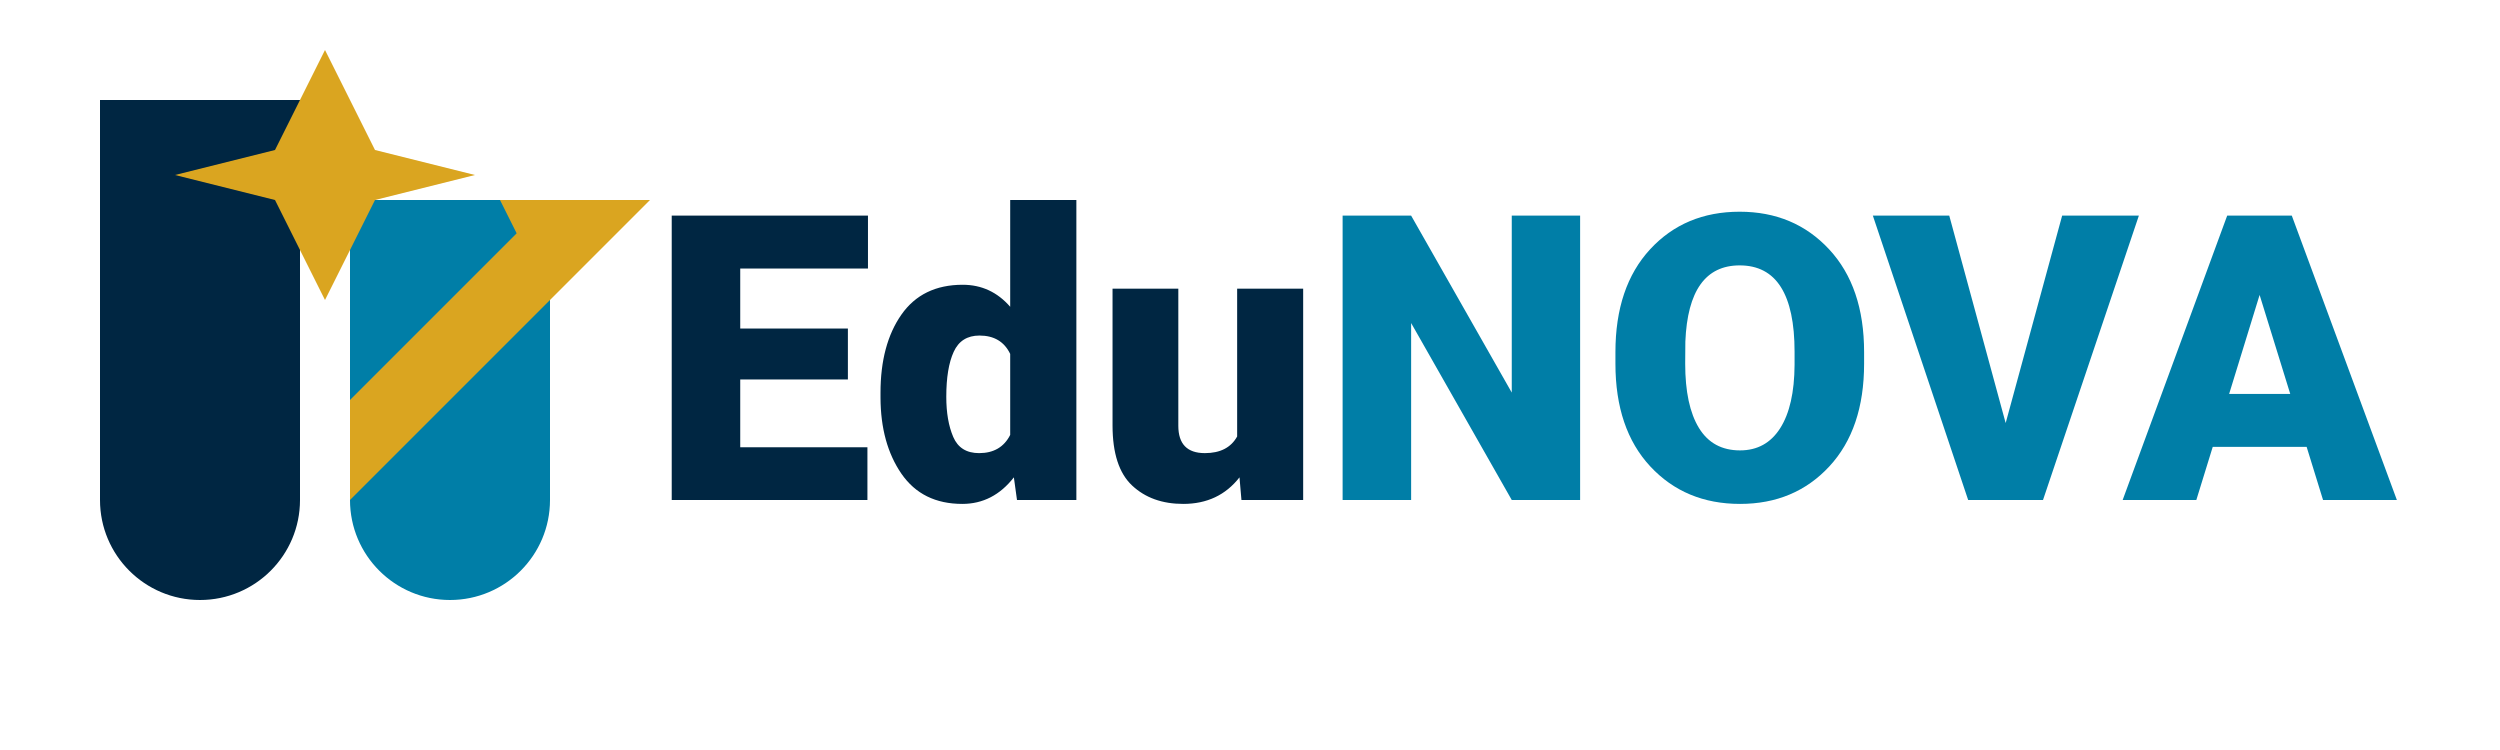
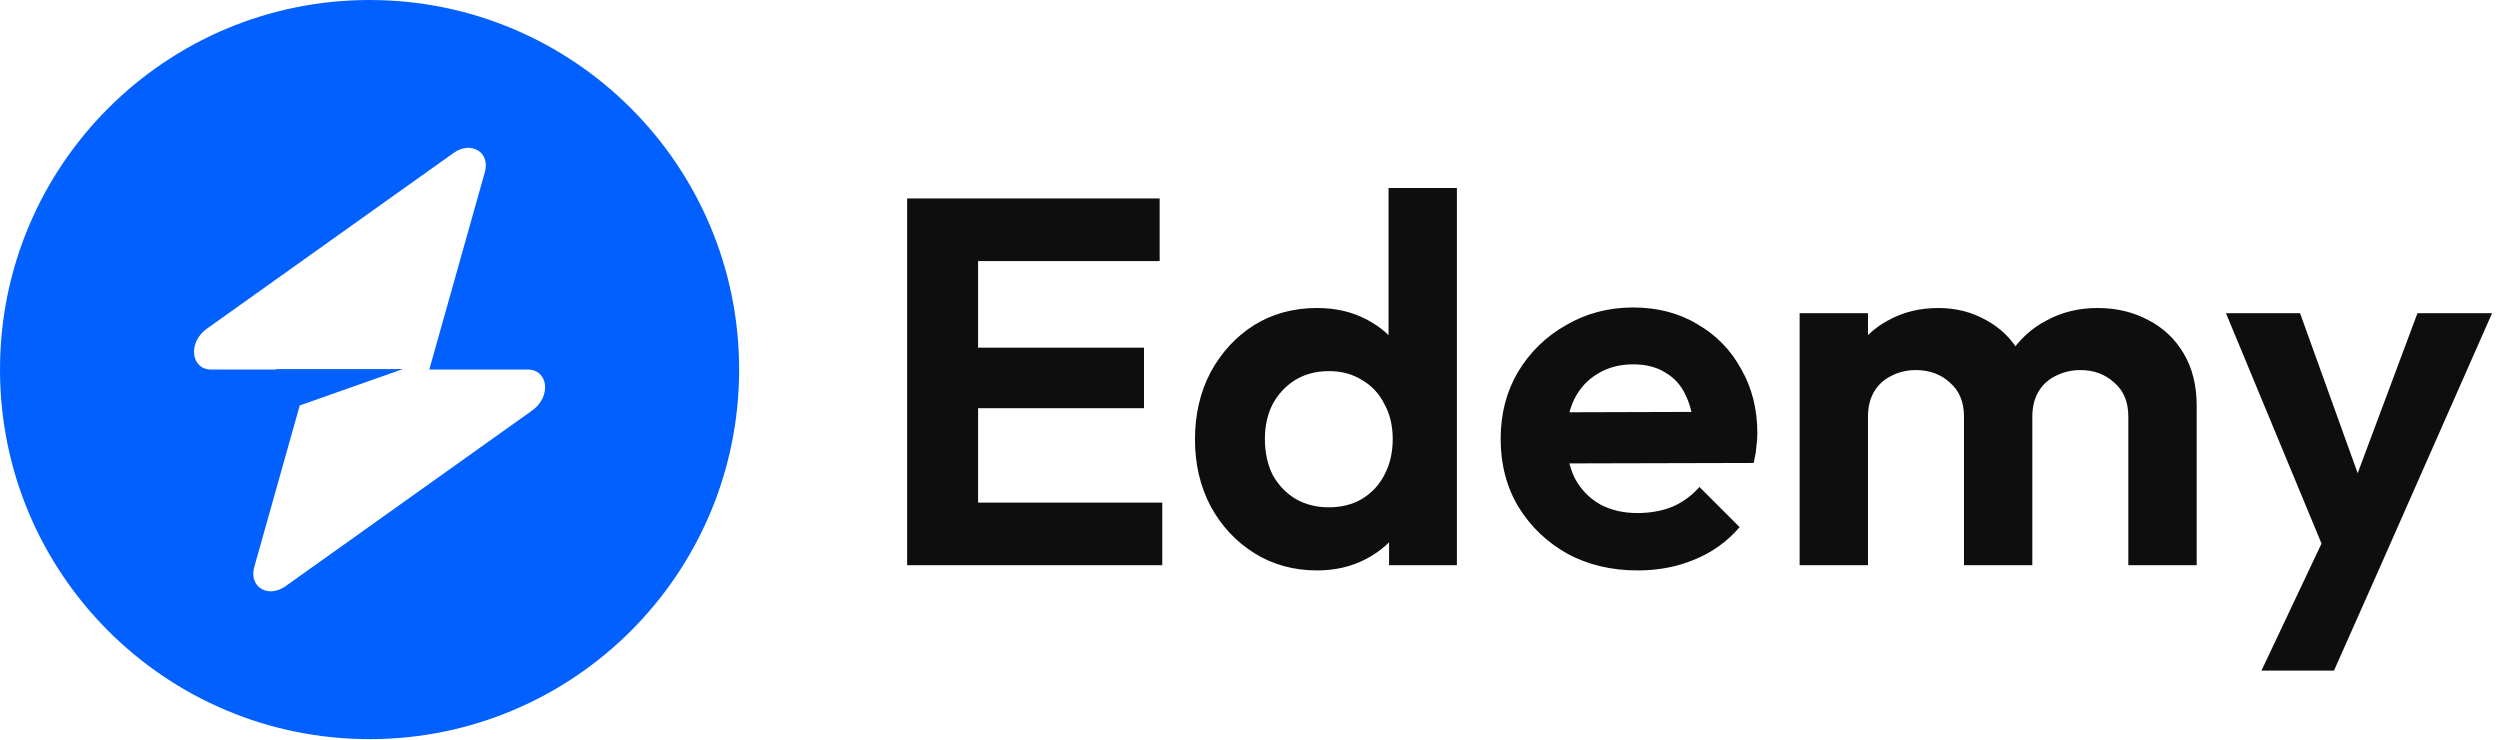
- <svg xmlns="http://www.w3.org/2000/svg" width="500" height="150" viewBox="0 0 500 150">
-   <text x="130" y="100" font-family="'Segoe UI', Roboto, Helvetica, Arial, sans-serif" font-weight="800" font-size="80" fill="#002642">Edu<tspan fill="#007EA7">NOVA</tspan>
-   </text>
-   <g transform="translate(20, 20)">
-     <path d="M 0,0 L 40,0 L 40,80 A 20,20 0 0 1 0,80 Z" fill="#002642" />
-     <path d="M 50,20 L 90,20 L 90,80 A 20,20 0 0 1 50,80 Z" fill="#007EA7" />
-     <polygon points="50,80 90,40 90,20 50,60" fill="#DAA520" />
-     <polygon points="80,20 110,20 90,40" fill="#DAA520" />
-     <path d="M 45,-10 L 55,10 L 75,15 L 55,20 L 45,40 L 35,20 L 15,15 L 35,10 Z" fill="#DAA520" />
-   </g>
+ <svg xmlns="http://www.w3.org/2000/svg" width="115" height="34" viewBox="0 0 115 34" fill="none">
+   <path fill-rule="evenodd" clip-rule="evenodd" d="M17 34C26.389 34 34 26.389 34 17C34 7.611 26.389 0 17 0C7.611 0 0 7.611 0 17C0 26.389 7.611 34 17 34ZM22.303 7.919C22.562 7.002 21.672 6.46 20.859 7.039L9.514 15.121C8.633 15.749 8.771 17 9.722 17H12.71V16.977H18.532L13.788 18.651L11.697 26.081C11.438 26.998 12.328 27.54 13.141 26.961L24.486 18.879C25.367 18.251 25.229 17 24.278 17H19.747L22.303 7.919Z" fill="#0260FF" />
+   <path d="M41.728 26V9.128H44.992V26H41.728ZM44.128 26V23.12H53.464V26H44.128ZM44.128 18.776V15.992H52.624V18.776H44.128ZM44.128 12.008V9.128H53.344V12.008H44.128ZM60.585 26.24C59.513 26.24 58.553 25.976 57.705 25.448C56.857 24.92 56.185 24.2 55.689 23.288C55.209 22.376 54.969 21.352 54.969 20.216C54.969 19.064 55.209 18.032 55.689 17.12C56.185 16.208 56.849 15.488 57.681 14.96C58.529 14.432 59.497 14.168 60.585 14.168C61.417 14.168 62.161 14.336 62.817 14.672C63.489 15.008 64.025 15.48 64.425 16.088C64.841 16.68 65.065 17.352 65.097 18.104V22.232C65.065 22.984 64.849 23.664 64.449 24.272C64.049 24.88 63.513 25.36 62.841 25.712C62.169 26.064 61.417 26.24 60.585 26.24ZM61.113 23.336C61.705 23.336 62.217 23.208 62.649 22.952C63.097 22.68 63.441 22.312 63.681 21.848C63.937 21.368 64.065 20.816 64.065 20.192C64.065 19.584 63.937 19.048 63.681 18.584C63.441 18.104 63.097 17.736 62.649 17.48C62.217 17.208 61.713 17.072 61.137 17.072C60.545 17.072 60.025 17.208 59.577 17.48C59.145 17.752 58.801 18.12 58.545 18.584C58.305 19.048 58.185 19.584 58.185 20.192C58.185 20.816 58.305 21.368 58.545 21.848C58.801 22.312 59.153 22.68 59.601 22.952C60.049 23.208 60.553 23.336 61.113 23.336ZM67.017 26H63.897V22.88L64.401 20.048L63.873 17.264V8.648H67.017V26ZM75.342 26.24C74.126 26.24 73.046 25.984 72.102 25.472C71.158 24.944 70.406 24.224 69.846 23.312C69.302 22.4 69.03 21.36 69.03 20.192C69.03 19.04 69.294 18.016 69.822 17.12C70.366 16.208 71.102 15.488 72.03 14.96C72.958 14.416 73.99 14.144 75.126 14.144C76.246 14.144 77.23 14.4 78.078 14.912C78.942 15.408 79.614 16.096 80.094 16.976C80.59 17.84 80.838 18.824 80.838 19.928C80.838 20.136 80.822 20.352 80.79 20.576C80.774 20.784 80.734 21.024 80.67 21.296L70.926 21.32V18.968L79.206 18.944L77.934 19.928C77.902 19.24 77.774 18.664 77.55 18.2C77.342 17.736 77.03 17.384 76.614 17.144C76.214 16.888 75.718 16.76 75.126 16.76C74.502 16.76 73.958 16.904 73.494 17.192C73.03 17.464 72.67 17.856 72.414 18.368C72.174 18.864 72.054 19.456 72.054 20.144C72.054 20.848 72.182 21.464 72.438 21.992C72.71 22.504 73.094 22.904 73.59 23.192C74.086 23.464 74.662 23.6 75.318 23.6C75.91 23.6 76.446 23.504 76.926 23.312C77.406 23.104 77.822 22.8 78.174 22.4L80.022 24.248C79.462 24.904 78.774 25.4 77.958 25.736C77.158 26.072 76.286 26.24 75.342 26.24ZM82.783 26V14.408H85.927V26H82.783ZM90.343 26V19.16C90.343 18.488 90.127 17.968 89.695 17.6C89.279 17.216 88.759 17.024 88.135 17.024C87.719 17.024 87.343 17.112 87.007 17.288C86.671 17.448 86.407 17.688 86.215 18.008C86.023 18.328 85.927 18.712 85.927 19.16L84.703 18.56C84.703 17.664 84.895 16.888 85.279 16.232C85.679 15.576 86.215 15.072 86.887 14.72C87.559 14.352 88.319 14.168 89.167 14.168C89.967 14.168 90.695 14.352 91.351 14.72C92.007 15.072 92.527 15.576 92.911 16.232C93.295 16.872 93.487 17.648 93.487 18.56V26H90.343ZM97.903 26V19.16C97.903 18.488 97.687 17.968 97.255 17.6C96.839 17.216 96.319 17.024 95.695 17.024C95.295 17.024 94.919 17.112 94.567 17.288C94.231 17.448 93.967 17.688 93.775 18.008C93.583 18.328 93.487 18.712 93.487 19.16L91.687 18.728C91.751 17.8 91.999 17 92.431 16.328C92.863 15.64 93.431 15.112 94.135 14.744C94.839 14.36 95.623 14.168 96.487 14.168C97.351 14.168 98.127 14.352 98.815 14.72C99.503 15.072 100.047 15.584 100.447 16.256C100.847 16.928 101.047 17.728 101.047 18.656V26H97.903ZM107.243 26.096L102.395 14.408H105.803L109.019 23.336H107.867L111.203 14.408H114.635L109.475 26.096H107.243ZM104.027 30.848L107.555 23.384L109.475 26.096L107.363 30.848H104.027Z" fill="#0E0E0E" />
</svg>
